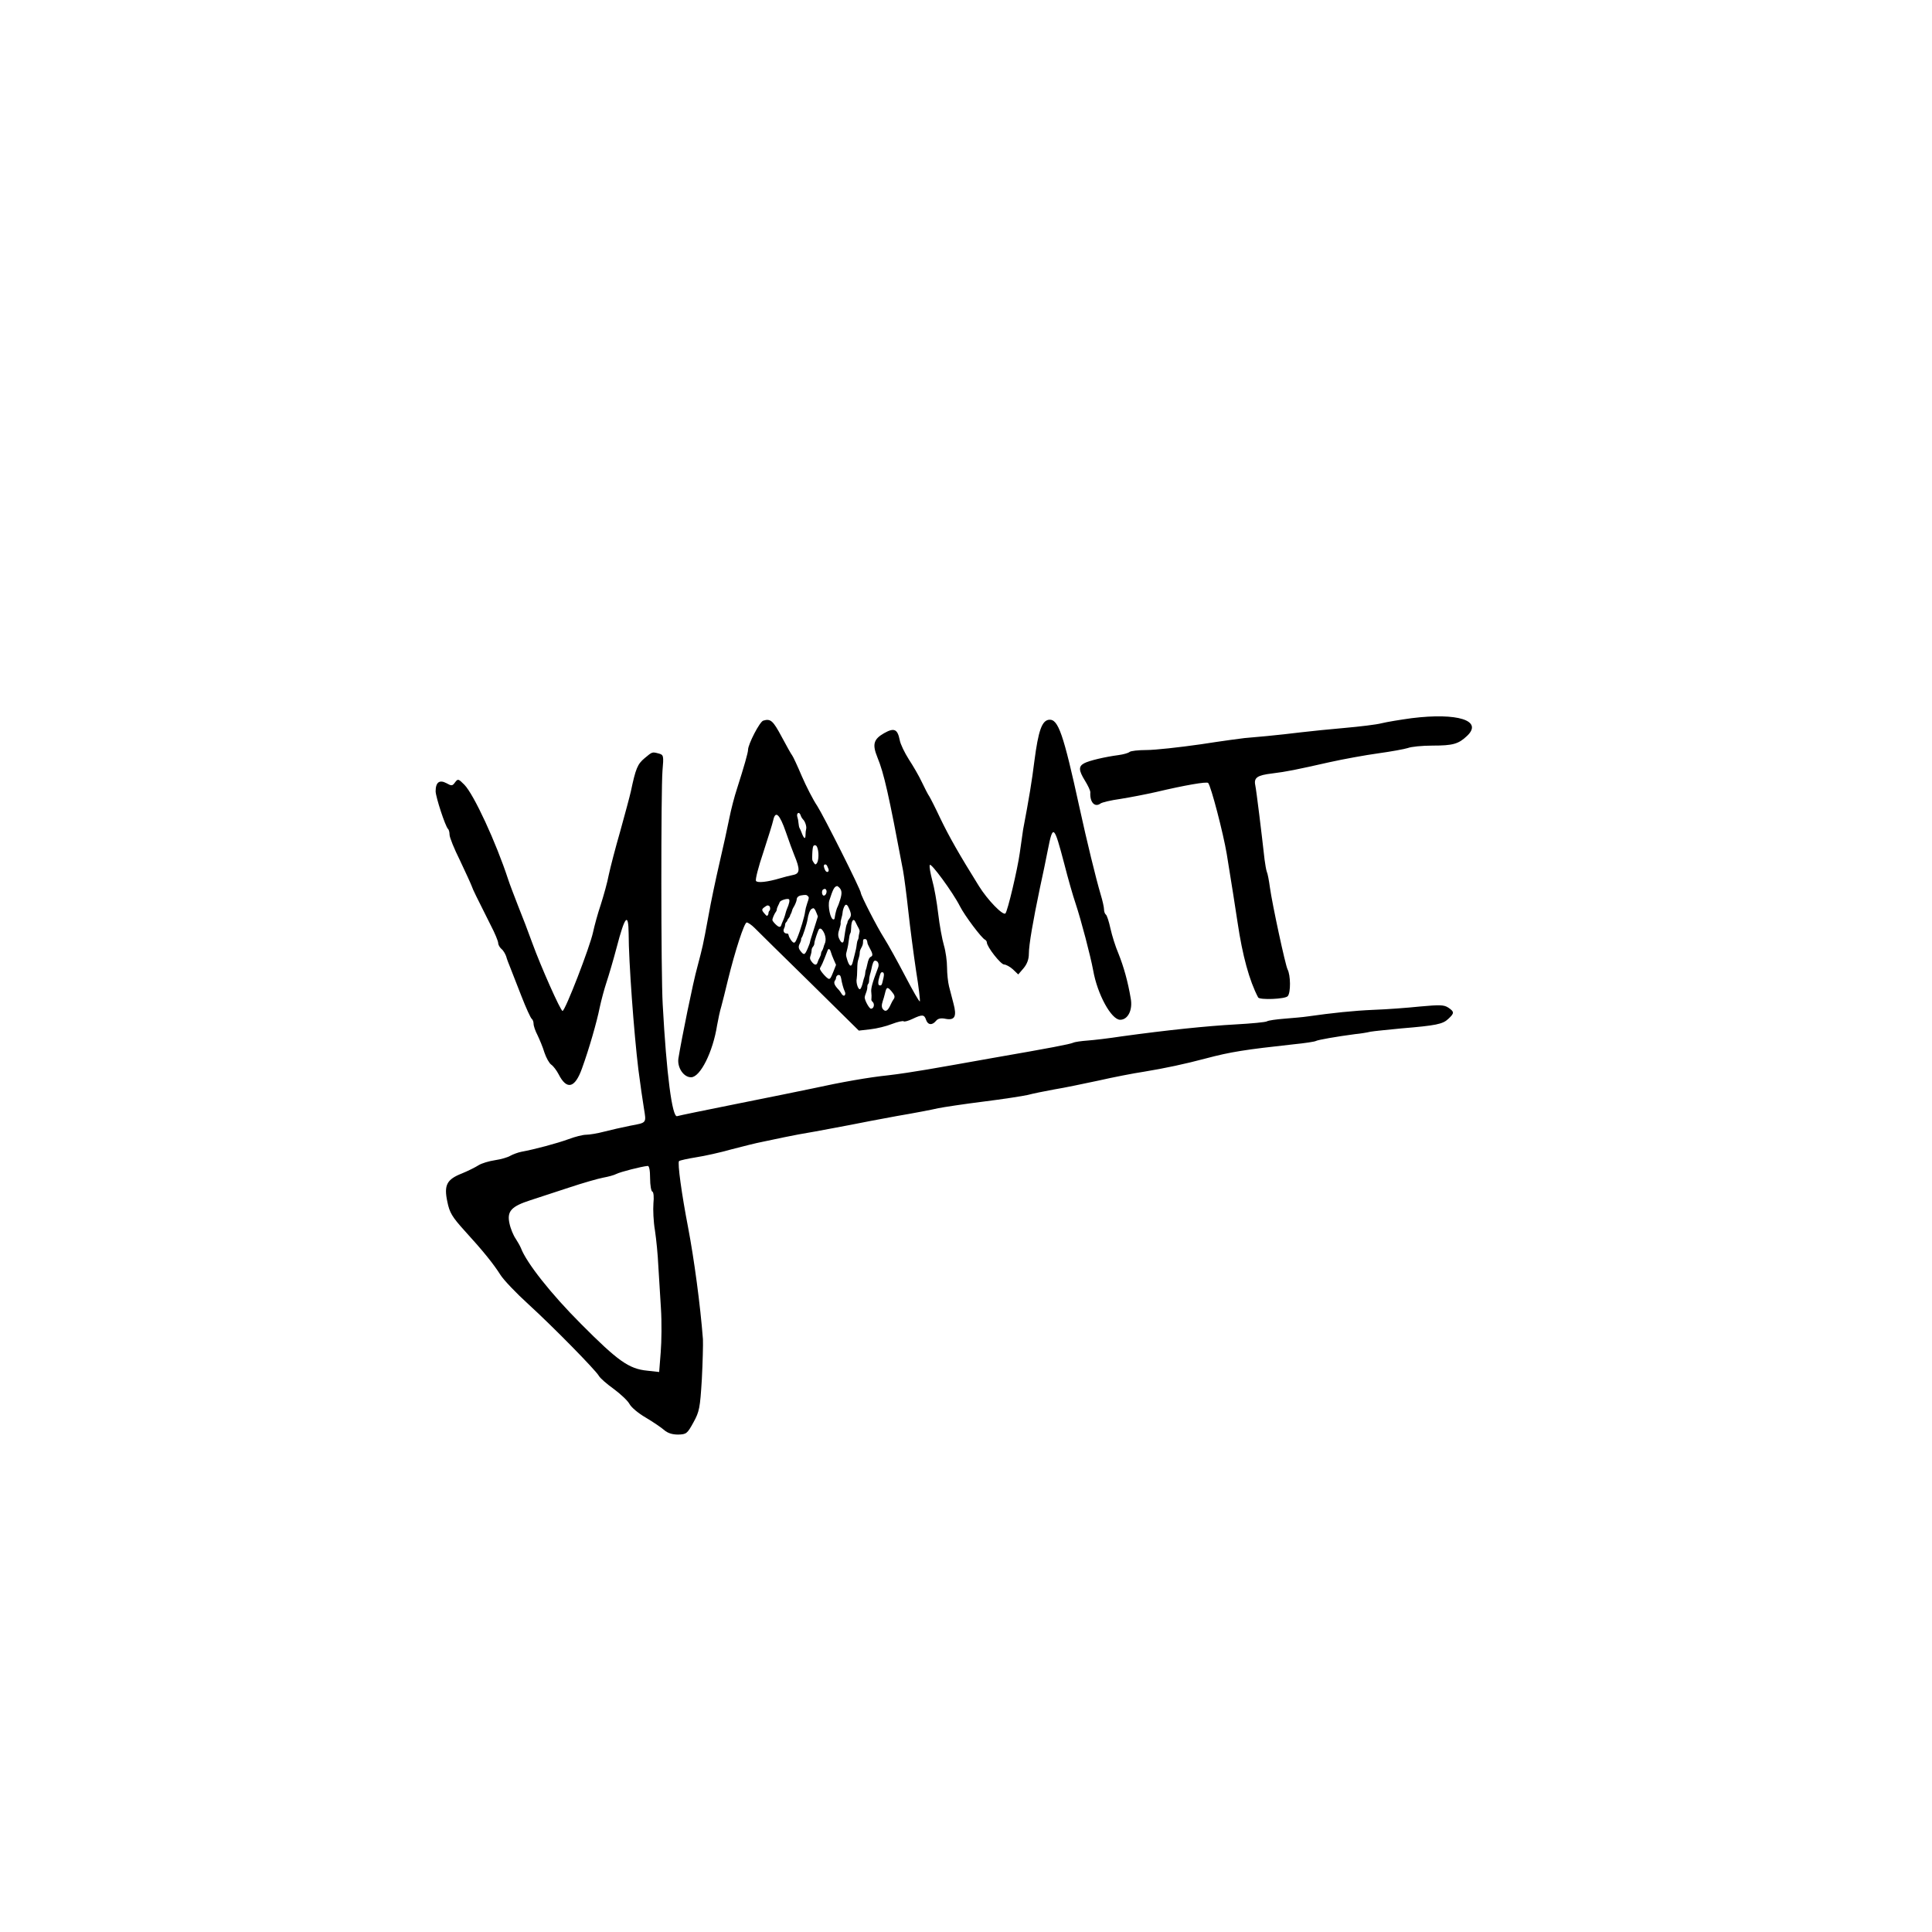
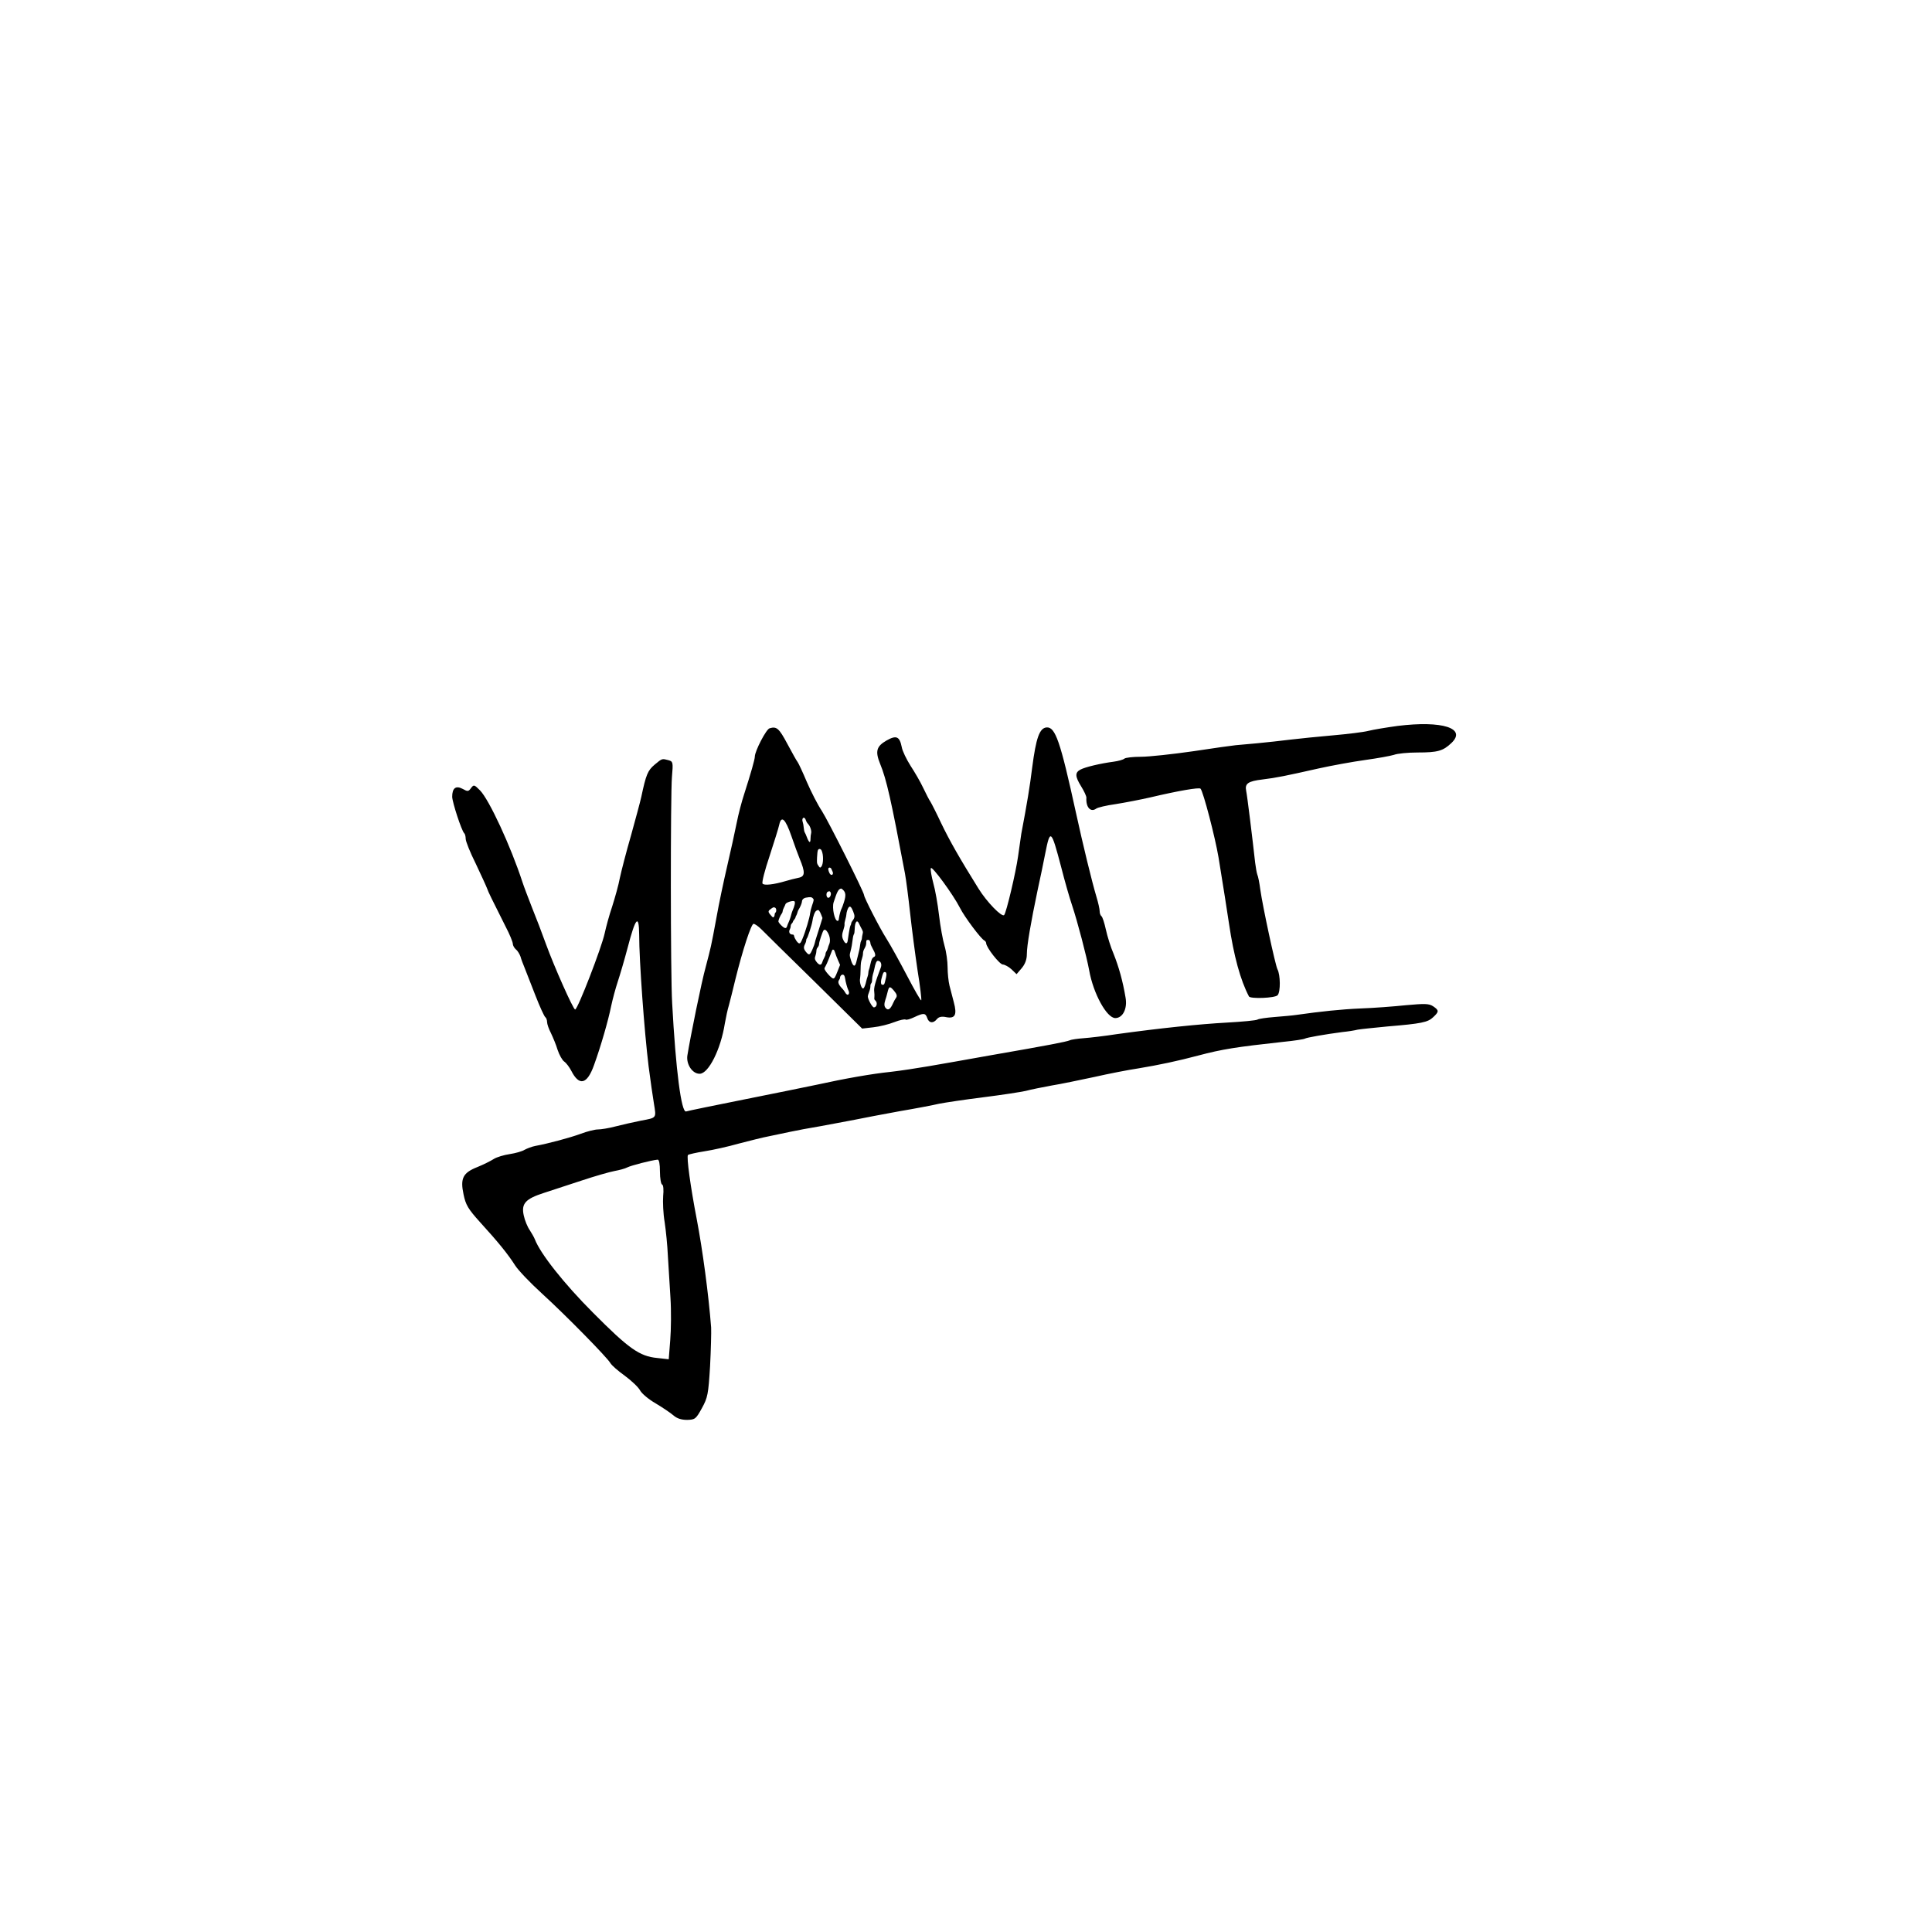
<svg xmlns="http://www.w3.org/2000/svg" viewBox="0 0 108 108">
  <defs>
    <clipPath id="c">
      <rect width="108" height="108" />
    </clipPath>
  </defs>
  <g clip-path="url(#c)">
-     <g transform="translate(22.374 38.068) scale(0.1236)">
+     <g transform="translate(23.362 38.566) scale(0.11973)">
      <path fill="#000000" stroke="#000000" stroke-width="0.0" stroke-linejoin="round" fill-rule="evenodd" d="M110.50 34.92C107.30 37.62 106.50 39.52 104.30 49.92C103.80 52.22 101.60 60.32 99.50 67.92C97.30 75.52 95.00 84.42 94.30 87.72C93.70 91.02 92.00 97.02 90.70 101.12C89.30 105.22 87.80 110.82 87.20 113.62C85.80 120.22 74.60 149.22 73.40 149.22C72.50 149.22 63.50 128.92 59.80 118.72C58.00 113.72 55.10 106.12 53.30 101.72C51.60 97.32 49.50 91.92 48.80 89.72C43.30 72.92 33.30 51.32 29.00 46.92C26.30 44.22 26.10 44.12 24.80 45.82C23.60 47.52 23.20 47.52 20.90 46.22C17.70 44.52 16.00 45.82 16.00 49.92C16.10 52.62 20.30 65.52 21.60 66.92C22.00 67.22 22.30 68.42 22.30 69.52C22.30 70.72 24.40 75.92 27.00 81.12C29.50 86.42 31.90 91.62 32.30 92.72C33.00 94.72 34.20 97.02 40.90 110.42C42.80 114.02 44.30 117.72 44.30 118.52C44.30 119.32 45.00 120.52 45.80 121.22C46.60 121.82 47.50 123.42 47.90 124.52C48.20 125.72 49.10 128.02 49.80 129.72C50.40 131.32 52.70 137.12 54.80 142.52C56.90 147.92 59.00 152.52 59.50 152.82C59.90 153.12 60.30 154.12 60.30 155.02C60.30 156.02 61.10 158.32 62.10 160.22C63.00 162.12 64.50 165.62 65.20 168.02C66.00 170.42 67.40 172.92 68.30 173.52C69.30 174.22 70.70 176.12 71.60 177.82C75.30 185.12 79.00 184.22 82.20 175.22C85.40 166.42 88.90 154.22 90.20 147.72C90.90 144.42 92.30 139.22 93.30 136.22C94.30 133.22 96.40 126.12 97.90 120.42C101.60 106.22 103.20 104.42 103.30 114.22C103.30 126.62 105.70 159.32 107.70 175.72C108.80 184.02 109.40 188.22 110.20 193.22C111.30 200.02 111.60 199.72 104.10 201.12C100.60 201.82 95.30 203.02 92.20 203.82C89.20 204.62 85.50 205.22 84.00 205.22C82.60 205.22 79.00 206.12 76.10 207.22C70.90 209.12 60.80 211.82 54.80 212.92C53.20 213.22 50.90 214.12 49.80 214.72C48.70 215.42 45.60 216.32 42.90 216.72C40.20 217.12 36.80 218.12 35.40 219.02C34.00 219.92 30.60 221.62 27.90 222.72C21.00 225.42 19.70 228.02 21.30 235.52C22.30 240.42 23.40 242.32 29.10 248.62C37.50 257.82 42.10 263.52 45.40 268.72C46.80 270.92 52.40 276.82 57.80 281.72C69.20 292.12 88.30 311.62 89.80 314.22C90.40 315.32 93.40 317.92 96.60 320.22C99.70 322.52 102.90 325.52 103.70 327.02C104.50 328.52 107.70 331.22 111.00 333.12C114.20 335.02 117.90 337.52 119.30 338.72C121.00 340.22 123.10 340.82 125.70 340.82C129.40 340.72 129.80 340.42 132.60 335.32C135.30 330.42 135.60 328.82 136.40 315.82C136.80 308.12 137.00 299.92 136.90 297.72C135.70 282.12 132.90 261.42 130.20 247.22C127.30 232.22 125.30 217.82 126.10 217.12C126.50 216.82 130.00 216.02 133.80 215.42C137.70 214.82 144.90 213.22 149.80 211.82C154.80 210.52 161.10 208.92 163.80 208.42C166.60 207.82 171.10 206.92 173.80 206.32C176.60 205.72 182.90 204.52 187.80 203.72C192.80 202.82 200.00 201.42 203.80 200.72C207.70 199.92 217.10 198.12 224.80 196.72C232.50 195.42 240.80 193.82 243.30 193.22C245.80 192.72 255.00 191.32 263.80 190.22C272.60 189.12 281.60 187.72 283.80 187.22C286.00 186.62 291.40 185.52 295.80 184.72C300.20 184.02 309.20 182.12 315.80 180.72C322.40 179.22 331.60 177.42 336.30 176.72C346.00 175.12 354.90 173.22 364.30 170.72C375.60 167.72 382.10 166.72 404.00 164.32C409.10 163.82 413.60 163.12 414.10 162.82C414.90 162.32 423.40 160.82 431.80 159.72C434.00 159.52 437.20 159.02 438.80 158.62C440.50 158.32 446.80 157.72 452.80 157.12C468.40 155.82 471.50 155.22 474.00 152.82C476.80 150.22 476.80 149.62 474.00 147.72C472.00 146.42 470.10 146.42 461.20 147.22C455.50 147.82 446.10 148.52 440.30 148.72C431.00 149.12 421.60 150.12 410.30 151.72C408.40 152.02 403.70 152.42 400.00 152.72C396.20 153.02 392.60 153.52 392.00 153.92C391.40 154.32 385.00 154.92 377.80 155.32C364.90 156.02 346.60 157.92 326.30 160.72C320.50 161.62 313.60 162.42 310.80 162.62C308.10 162.82 305.10 163.22 304.30 163.62C302.50 164.32 294.90 165.82 267.80 170.52C256.80 172.52 243.50 174.82 238.30 175.72C233.10 176.62 225.20 177.82 220.80 178.32C212.00 179.22 199.50 181.42 186.30 184.32C181.60 185.32 166.30 188.42 152.30 191.22C138.30 194.02 126.10 196.52 125.20 196.82C123.00 197.42 120.40 177.82 118.70 146.22C117.90 132.72 117.90 49.12 118.60 40.62C119.20 33.82 119.10 33.42 117.00 32.82C113.90 32.02 114.10 31.92 110.50 34.92ZM113.00 224.92C113.00 228.02 113.50 230.82 114.00 230.92C114.60 231.12 114.80 233.42 114.50 236.32C114.30 239.02 114.50 244.52 115.20 248.52C115.80 252.52 116.50 259.52 116.70 264.22C117.00 268.92 117.50 277.72 117.90 283.72C118.30 289.82 118.20 298.72 117.80 303.62L117.10 312.52L111.70 311.92C103.40 311.12 98.40 307.52 81.80 290.82C68.10 277.12 57.10 263.12 54.60 256.52C54.20 255.52 53.10 253.62 52.20 252.22C51.20 250.82 49.90 247.72 49.40 245.32C48.20 239.82 50.20 237.62 58.90 234.82C62.20 233.72 70.00 231.22 76.30 229.12C82.60 227.02 89.60 225.02 91.80 224.62C94.00 224.22 96.70 223.52 97.80 222.92C99.60 222.02 108.90 219.62 111.90 219.32C112.60 219.22 113.00 221.32 113.00 224.92ZM164.20 17.92C162.60 18.32 157.30 28.62 157.30 31.12C157.30 32.42 155.50 38.72 152.30 48.72C151.20 52.02 149.60 58.12 148.80 62.22C148.00 66.32 146.00 75.32 144.40 82.22C142.80 89.12 140.50 99.92 139.40 106.22C136.80 120.32 136.80 120.02 134.40 129.22C132.40 136.32 127.20 162.02 125.80 170.72C125.20 174.82 128.20 179.32 131.60 179.22C135.70 179.12 141.40 167.82 143.30 155.72C143.80 152.92 144.60 149.12 145.20 147.22C145.70 145.32 147.10 139.92 148.20 135.22C151.50 121.82 155.60 109.22 156.70 109.22C157.30 109.22 158.90 110.32 160.30 111.72C161.70 113.12 172.80 124.12 185.10 136.12L207.40 158.12L212.60 157.52C215.50 157.22 219.90 156.12 222.40 155.12C225.00 154.12 227.30 153.62 227.70 153.92C228.00 154.22 229.80 153.72 231.70 152.82C236.10 150.72 237.00 150.82 237.80 153.22C238.60 155.62 240.60 155.82 242.30 153.72C243.20 152.62 244.60 152.32 246.80 152.82C250.80 153.52 251.80 151.72 250.20 145.82C249.60 143.62 248.70 140.12 248.20 138.12C247.70 136.12 247.30 132.22 247.30 129.52C247.30 126.82 246.70 122.32 245.90 119.62C245.10 116.92 243.90 110.42 243.30 105.22C242.70 100.02 241.50 93.22 240.60 90.12C239.80 87.02 239.20 83.92 239.50 83.22C239.90 81.92 249.90 95.52 253.10 101.82C255.20 106.02 263.00 116.42 264.50 117.02C264.90 117.22 265.30 117.82 265.30 118.22C265.30 120.22 271.60 128.22 273.10 128.22C273.90 128.22 275.80 129.22 277.10 130.42L279.50 132.72L281.90 129.92C283.50 128.02 284.30 125.82 284.30 123.42C284.30 119.32 286.20 108.42 289.30 93.62C290.50 88.22 292.10 80.42 292.90 76.32C295.20 64.62 295.70 65.12 300.30 82.62C302.00 89.32 304.30 97.32 305.40 100.52C308.00 108.32 312.20 124.42 313.40 130.92C315.30 141.72 321.60 153.22 325.60 153.22C329.10 153.22 331.30 148.82 330.40 143.72C329.10 135.92 327.20 129.22 324.80 123.22C323.50 120.22 321.90 115.12 321.20 111.92C320.50 108.72 319.60 105.92 319.10 105.62C318.70 105.32 318.30 104.32 318.30 103.32C318.30 102.32 317.60 99.22 316.80 96.62C314.60 89.22 310.50 72.32 307.20 57.22C299.90 23.82 297.60 17.22 293.50 17.52C290.20 17.82 288.60 22.42 286.80 36.22C285.70 45.12 284.40 53.02 281.70 67.22C281.50 68.62 280.80 73.32 280.20 77.72C279.20 85.02 274.70 104.12 273.70 105.12C272.60 106.22 265.60 99.02 261.70 92.72C252.80 78.42 248.30 70.52 244.30 62.22C242.10 57.52 239.80 53.02 239.30 52.22C238.70 51.42 237.20 48.42 235.90 45.72C234.60 42.92 231.90 38.32 230.00 35.42C228.10 32.42 226.20 28.52 225.90 26.72C224.90 21.72 223.40 21.02 218.80 23.62C214.10 26.32 213.40 28.62 215.80 34.52C218.80 41.82 220.90 51.22 227.40 85.72C227.90 88.42 229.00 96.82 229.80 104.22C230.60 111.62 232.20 123.72 233.30 131.12C234.50 138.42 235.20 144.62 235.00 144.92C234.70 145.12 231.80 140.02 228.40 133.52C225.00 127.02 220.70 119.22 218.80 116.22C215.60 111.22 208.30 96.92 208.30 95.82C208.30 94.42 191.50 61.02 188.60 56.52C186.70 53.72 183.60 47.62 181.60 43.02C179.70 38.52 177.70 34.22 177.30 33.72C176.80 33.12 174.70 29.32 172.50 25.22C168.60 17.92 167.50 16.92 164.20 17.92ZM174.40 68.32C175.80 72.42 177.50 77.02 178.20 78.72C180.90 85.22 180.80 87.12 177.70 87.72C176.10 88.02 173.50 88.72 171.80 89.22C166.10 90.92 161.50 91.42 160.90 90.42C160.50 89.82 162.00 84.02 164.20 77.52C166.30 71.02 168.40 64.42 168.70 62.92C169.70 58.42 171.60 60.22 174.40 68.32ZM184.30 97.22C184.95 97.87 184.95 97.99 184.03 100.62C183.60 101.84 183.20 103.47 183.12 104.22C182.95 106.19 180.93 112.94 179.48 116.34C178.75 118.04 178.53 118.34 178.03 118.34C177.38 118.34 175.90 116.24 175.62 114.89C175.53 114.37 175.35 114.22 174.85 114.22C173.53 114.22 172.95 112.99 173.68 111.72C173.88 111.37 174.03 110.74 174.05 110.32C174.05 109.87 174.25 109.34 174.55 109.09C174.82 108.84 175.05 108.49 175.05 108.32C175.05 108.14 175.32 107.67 175.68 107.27C176.03 106.84 176.30 106.37 176.30 106.17C176.30 105.99 176.45 105.62 176.65 105.34C176.82 105.07 177.07 104.44 177.18 103.97C177.28 103.49 177.55 102.82 177.80 102.47C178.45 101.52 179.30 99.47 179.30 98.84C179.30 97.92 180.10 97.14 181.32 96.97C183.23 96.64 183.78 96.69 184.30 97.22ZM211.05 117.37C211.20 117.72 211.30 118.22 211.30 118.49C211.30 118.77 211.78 119.79 212.32 120.79C213.65 123.12 213.85 124.24 212.98 124.64C212.12 125.04 211.70 125.92 211.20 128.29C210.98 129.37 210.70 130.44 210.55 130.72C210.43 130.97 210.30 131.59 210.30 132.07C210.30 132.57 210.12 133.39 209.93 133.89C209.73 134.42 209.45 135.34 209.32 135.97C209.03 137.39 208.48 138.89 208.10 139.27C207.25 140.12 206.00 136.52 206.45 134.59C206.55 134.17 206.65 132.32 206.68 130.47C206.73 127.79 206.85 126.79 207.28 125.62C207.57 124.79 207.80 123.64 207.80 123.04C207.80 122.29 208.03 121.54 208.55 120.64C209.07 119.69 209.30 118.97 209.30 118.17C209.30 116.89 209.40 116.72 210.23 116.72C210.62 116.72 210.90 116.92 211.05 117.37ZM187.38 103.17C187.60 103.39 188.03 104.24 188.32 105.04L188.88 106.49L188.05 109.17C187.60 110.64 186.80 113.17 186.28 114.77C185.73 116.39 185.30 117.92 185.30 118.14C185.30 118.39 184.82 119.69 184.25 121.02C182.98 123.94 182.62 124.09 181.15 122.29C180.05 120.94 179.95 120.09 180.78 118.59C181.07 118.04 181.30 117.29 181.30 116.92C181.30 116.54 181.40 116.19 181.53 116.12C181.93 115.87 183.93 109.72 184.18 107.97C184.48 105.69 185.32 103.47 186.03 103.09C186.88 102.64 186.90 102.64 187.38 103.17ZM205.95 109.14C206.18 109.67 206.53 110.37 206.73 110.72C207.85 112.72 207.90 112.94 207.60 114.09C207.43 114.72 207.30 115.54 207.30 115.92C207.30 116.29 207.15 116.82 206.95 117.09C206.78 117.37 206.55 118.22 206.48 118.97C206.30 120.57 206.00 121.99 205.43 124.09C205.20 124.92 204.85 126.29 204.65 127.17C204.00 129.79 202.95 129.07 201.93 125.34C201.53 123.94 201.53 123.72 201.93 122.22C202.43 120.34 202.75 118.57 203.03 116.17C203.12 115.24 203.38 114.32 203.55 114.09C203.75 113.87 203.90 112.89 203.93 111.64C204.00 108.29 205.05 107.02 205.95 109.14ZM190.70 112.39C192.28 114.19 192.85 117.14 191.95 118.92C191.78 119.29 191.53 119.99 191.43 120.47C191.32 120.94 191.03 121.64 190.78 122.02C190.50 122.37 190.30 122.97 190.30 123.34C190.30 123.69 190.03 124.47 189.70 125.04C189.38 125.62 188.95 126.57 188.78 127.14C188.35 128.67 187.45 128.64 186.20 127.12C185.23 125.89 185.12 125.34 185.68 123.84C185.88 123.29 186.03 122.42 186.05 121.87C186.05 121.22 186.25 120.67 186.68 120.17C187.07 119.69 187.30 119.12 187.30 118.54C187.30 117.69 188.88 112.94 189.38 112.27C189.70 111.84 190.23 111.89 190.70 112.39ZM194.20 121.42C194.38 121.52 194.62 122.09 194.80 122.72C194.95 123.34 195.55 124.87 196.10 126.12L197.10 128.39L195.93 131.37C194.78 134.27 194.50 134.72 193.88 134.72C193.07 134.72 189.80 131.02 189.80 130.12C189.80 129.89 190.03 129.39 190.30 129.02C190.55 128.64 191.30 126.99 191.93 125.34C192.57 123.69 193.20 122.09 193.32 121.77C193.55 121.19 193.75 121.12 194.20 121.42ZM175.78 98.69C176.28 99.02 175.93 100.79 174.90 103.09C174.73 103.49 174.45 104.29 174.32 104.84C174.05 106.02 173.43 107.79 172.93 108.84C172.73 109.24 172.48 109.92 172.35 110.34C172.00 111.59 171.20 111.47 169.65 109.94C168.85 109.14 168.30 108.39 168.30 108.07C168.30 107.42 169.20 105.32 169.82 104.49C170.10 104.17 170.30 103.64 170.30 103.32C170.30 102.99 170.57 102.24 170.88 101.64C171.20 101.04 171.53 100.32 171.60 100.04C171.82 99.24 175.00 98.22 175.78 98.69ZM215.62 126.77C216.32 127.29 216.55 128.49 216.12 129.62C213.48 136.54 212.78 139.09 213.05 140.92C213.15 141.74 213.20 142.89 213.12 143.47C213.00 144.37 213.07 144.59 213.65 145.12C214.70 146.12 214.20 148.22 212.90 148.22C212.12 148.22 210.05 144.47 210.05 143.07C210.05 142.79 210.32 141.84 210.68 140.97C211.03 140.09 211.28 138.97 211.25 138.44C211.23 137.84 211.38 137.29 211.62 137.02C211.90 136.72 212.05 136.12 212.05 135.29C212.05 134.62 212.23 133.49 212.43 132.82C212.65 132.14 212.93 131.09 213.05 130.47C213.62 127.54 214.10 126.47 214.78 126.47C215.00 126.47 215.40 126.62 215.62 126.77ZM198.38 93.27C199.78 94.54 199.90 95.94 198.93 99.04C198.45 100.54 197.95 101.92 197.82 102.07C197.50 102.47 196.75 105.14 196.57 106.59C196.45 107.62 196.35 107.84 195.93 107.84C194.55 107.84 193.28 101.79 194.07 99.24C195.73 94.07 196.32 92.97 197.60 92.74C197.70 92.74 198.05 92.97 198.38 93.27ZM203.20 103.39C204.10 105.64 204.05 106.32 202.78 107.94C202.53 108.27 202.30 108.74 202.30 109.02C202.30 109.27 202.15 109.74 201.95 110.04C201.78 110.34 201.43 111.89 201.20 113.47C200.98 115.04 200.73 116.69 200.65 117.12C200.40 118.87 199.45 118.64 198.53 116.59C197.90 115.24 197.93 114.14 198.68 111.94C199.03 110.92 199.25 109.82 199.18 109.47C199.10 109.12 199.28 108.12 199.55 107.22C199.82 106.32 200.05 105.24 200.05 104.82C200.05 103.94 200.65 102.07 201.10 101.54C201.75 100.74 202.35 101.29 203.20 103.39ZM222.25 140.42C223.70 142.14 223.88 142.97 223.07 144.02C222.80 144.34 222.30 145.29 221.93 146.09C220.60 149.12 219.57 149.82 218.43 148.57C217.65 147.74 217.62 146.59 218.25 144.69C218.53 143.94 218.93 142.49 219.18 141.47C219.93 138.27 220.30 138.14 222.25 140.42ZM180.73 60.02C180.88 60.19 181.10 60.72 181.25 61.19C181.43 61.64 181.82 62.27 182.15 62.59C183.12 63.49 183.90 65.89 183.57 66.99C183.43 67.49 183.30 68.59 183.30 69.44C183.30 71.82 182.60 71.47 181.50 68.52C181.23 67.74 180.80 66.84 180.60 66.52C180.40 66.22 180.20 65.22 180.12 64.27C180.05 63.34 179.85 62.17 179.65 61.64C179.12 60.27 179.95 59.04 180.73 60.02ZM199.00 133.29C199.15 133.47 199.35 134.12 199.45 134.72C199.65 136.27 200.50 139.32 200.93 140.14C201.38 140.99 201.40 141.77 201.00 142.17C200.60 142.57 199.90 142.12 199.40 141.14C199.15 140.72 198.68 140.04 198.32 139.67C196.32 137.62 195.88 136.42 196.68 135.37C196.88 135.09 197.05 134.74 197.05 134.57C197.05 133.24 198.30 132.44 199.00 133.29ZM188.48 74.99C189.43 76.99 189.35 81.32 188.35 82.52C187.82 83.17 187.62 83.09 186.90 81.97C186.25 81.02 186.25 80.87 186.35 78.17C186.40 76.59 186.60 75.09 186.78 74.77C187.18 74.02 188.07 74.12 188.48 74.99ZM166.82 101.72C167.40 102.04 167.48 103.52 166.93 103.97C166.73 104.14 166.55 104.57 166.55 104.94C166.55 105.59 166.15 106.22 165.78 106.22C165.68 106.22 165.12 105.67 164.55 104.97C163.35 103.54 163.43 103.17 165.00 102.09C166.03 101.39 166.15 101.37 166.82 101.72ZM218.70 132.37C218.80 132.74 218.73 133.54 218.57 134.19C218.40 134.82 218.18 135.77 218.07 136.29C217.80 137.49 217.53 137.79 216.78 137.67C216.00 137.57 216.00 135.92 216.82 133.42C217.28 131.94 217.45 131.72 217.95 131.72C218.38 131.72 218.57 131.89 218.70 132.37ZM193.07 83.64C193.23 84.04 193.45 84.54 193.57 84.77C194.15 85.92 193.40 86.87 192.55 86.09C192.03 85.62 191.43 83.89 191.62 83.37C191.88 82.72 192.78 82.89 193.07 83.64ZM192.55 94.34C193.32 95.29 192.30 97.49 191.32 96.99C190.55 96.57 190.55 94.54 191.38 94.22C192.15 93.92 192.20 93.92 192.55 94.34ZM457.40 16.82C452.30 17.52 446.20 18.52 443.80 19.12C441.50 19.72 434.00 20.62 427.20 21.22C420.40 21.82 411.40 22.72 407.30 23.22C403.20 23.72 396.20 24.52 391.80 24.92C387.40 25.32 382.90 25.72 381.80 25.82C380.70 25.92 371.80 27.12 362.10 28.62C352.40 30.02 341.30 31.22 337.60 31.22C333.80 31.22 330.30 31.62 329.80 32.12C329.20 32.62 327.00 33.22 324.80 33.52C318.70 34.32 311.50 36.02 309.30 37.22C306.70 38.62 306.80 40.42 309.70 45.12C311.00 47.22 312.10 49.52 312.10 50.32C311.80 54.82 314.10 57.32 316.70 55.42C317.30 54.92 321.40 53.92 325.80 53.32C330.20 52.62 337.40 51.22 341.80 50.22C354.90 47.12 364.80 45.42 365.40 46.12C366.70 47.62 372.20 68.72 373.80 78.22C376.20 93.02 377.50 101.22 378.70 109.22C380.90 124.12 384.00 135.52 388.00 143.12C388.60 144.32 400.30 143.92 401.40 142.52C402.80 140.92 402.70 133.02 401.30 130.42C400.30 128.42 394.40 101.12 393.30 93.22C392.90 90.22 392.30 87.02 391.90 86.22C391.60 85.42 391.20 82.92 390.90 80.72C389.60 69.02 387.20 49.42 386.70 47.12C386.00 43.72 387.60 42.62 394.30 41.82C400.90 41.02 405.20 40.12 420.30 36.72C426.60 35.32 436.50 33.52 442.30 32.72C448.10 31.92 454.10 30.82 455.70 30.32C457.20 29.72 462.20 29.22 466.80 29.22C476.10 29.22 478.60 28.52 482.50 24.82C489.80 17.92 478.30 14.22 457.40 16.82Z" />
    </g>
  </g>
</svg>
